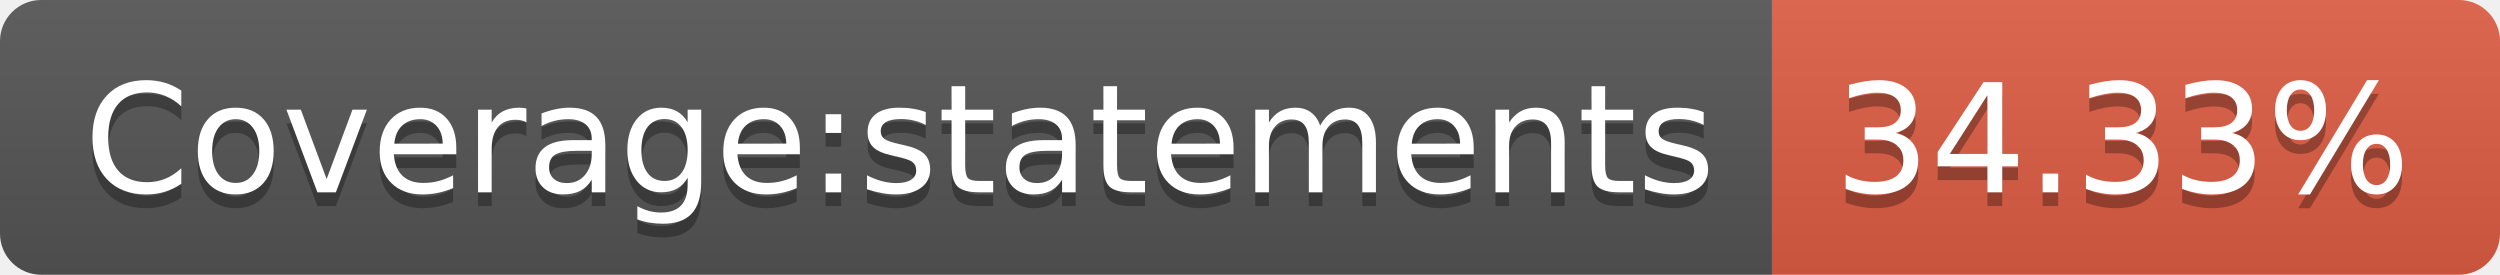
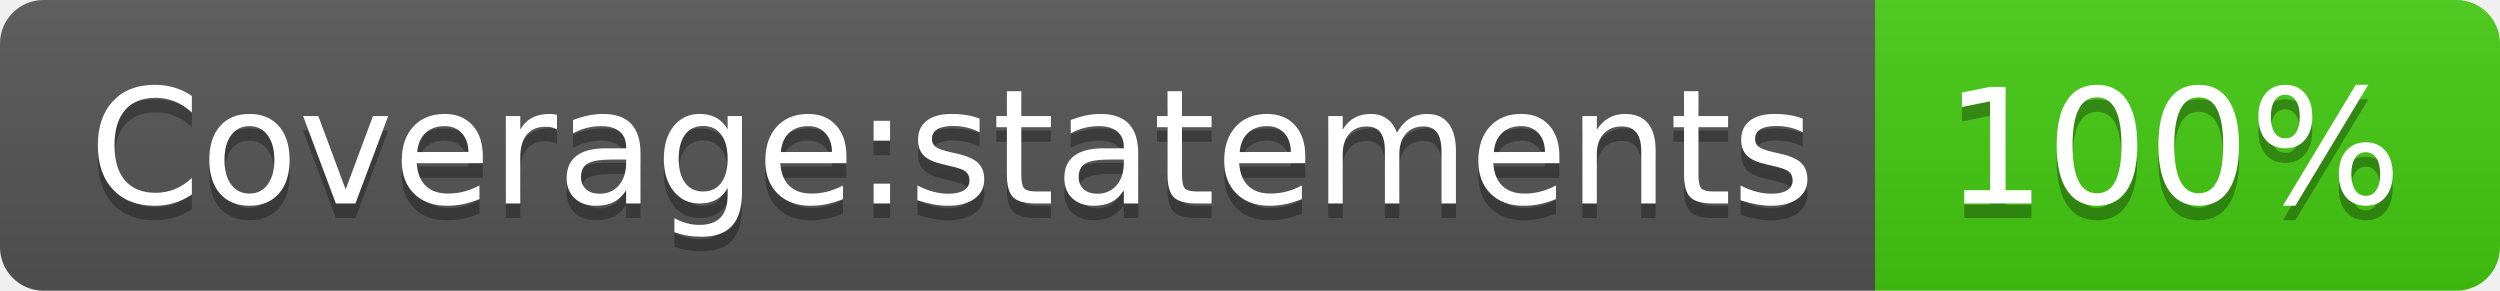
- <svg xmlns="http://www.w3.org/2000/svg" width="182" height="20">
+ <svg xmlns="http://www.w3.org/2000/svg" width="172" height="20">
  <linearGradient id="b" x2="0" y2="100%">
    <stop offset="0" stop-color="#bbb" stop-opacity=".1" />
    <stop offset="1" stop-opacity=".1" />
  </linearGradient>
  <clipPath id="a">
-     <rect width="182" height="20" rx="3" fill="#fff" />
+     <rect width="172" height="20" rx="3" fill="#fff" />
  </clipPath>
  <g clip-path="url(#a)">
    <path fill="#555" d="M0 0h129v20H0z" />
-     <path fill="#e05d44" d="M129 0h53v20H129z" />
-     <path fill="url(#b)" d="M0 0h182v20H0z" />
+     <path fill="#4c1" d="M129 0h43v20H129z" />
+     <path fill="url(#b)" d="M0 0h172v20H0z" />
  </g>
  <g fill="#fff" text-anchor="middle" font-family="DejaVu Sans,Verdana,Geneva,sans-serif" font-size="110">
    <text x="655" y="150" fill="#010101" fill-opacity=".3" transform="scale(.1)" textLength="1190">Coverage:statements</text>
    <text x="655" y="140" transform="scale(.1)" textLength="1190">Coverage:statements</text>
-     <text x="1545" y="150" fill="#010101" fill-opacity=".3" transform="scale(.1)" textLength="430">34.33%</text>
-     <text x="1545" y="140" transform="scale(.1)" textLength="430">34.33%</text>
+     <text x="1495" y="150" fill="#010101" fill-opacity=".3" transform="scale(.1)" textLength="330">100%</text>
+     <text x="1495" y="140" transform="scale(.1)" textLength="330">100%</text>
  </g>
</svg>
